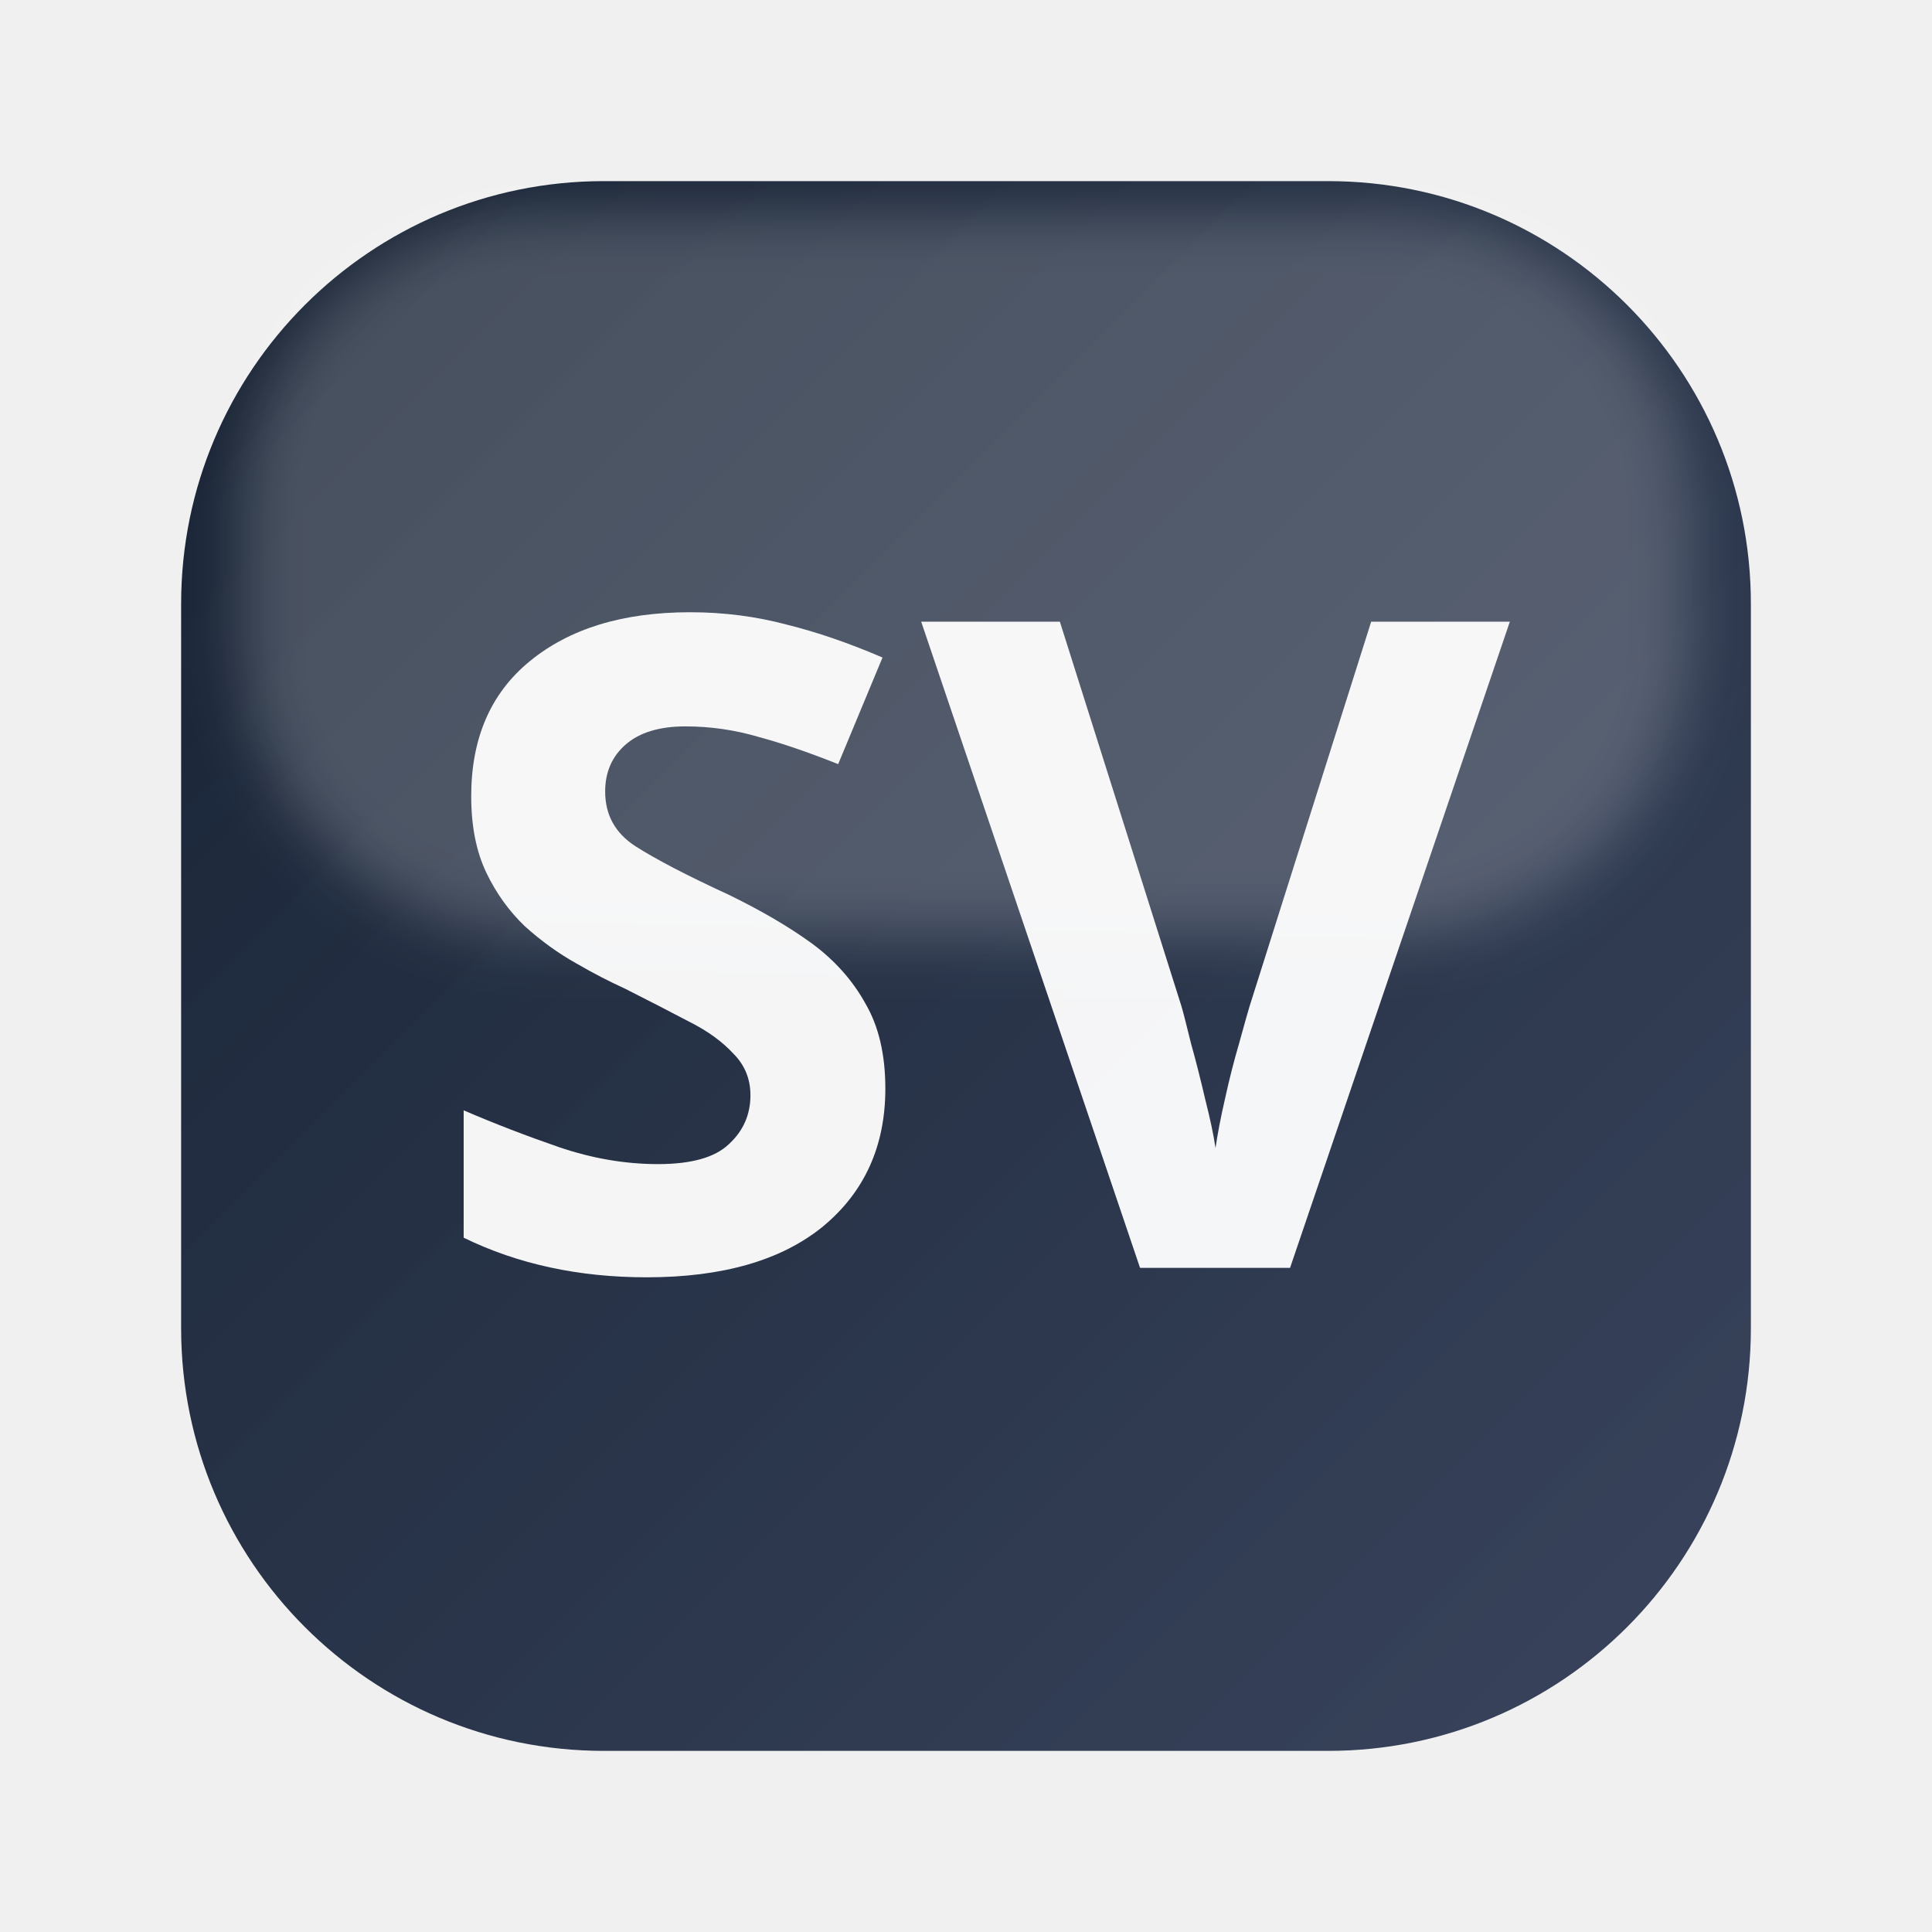
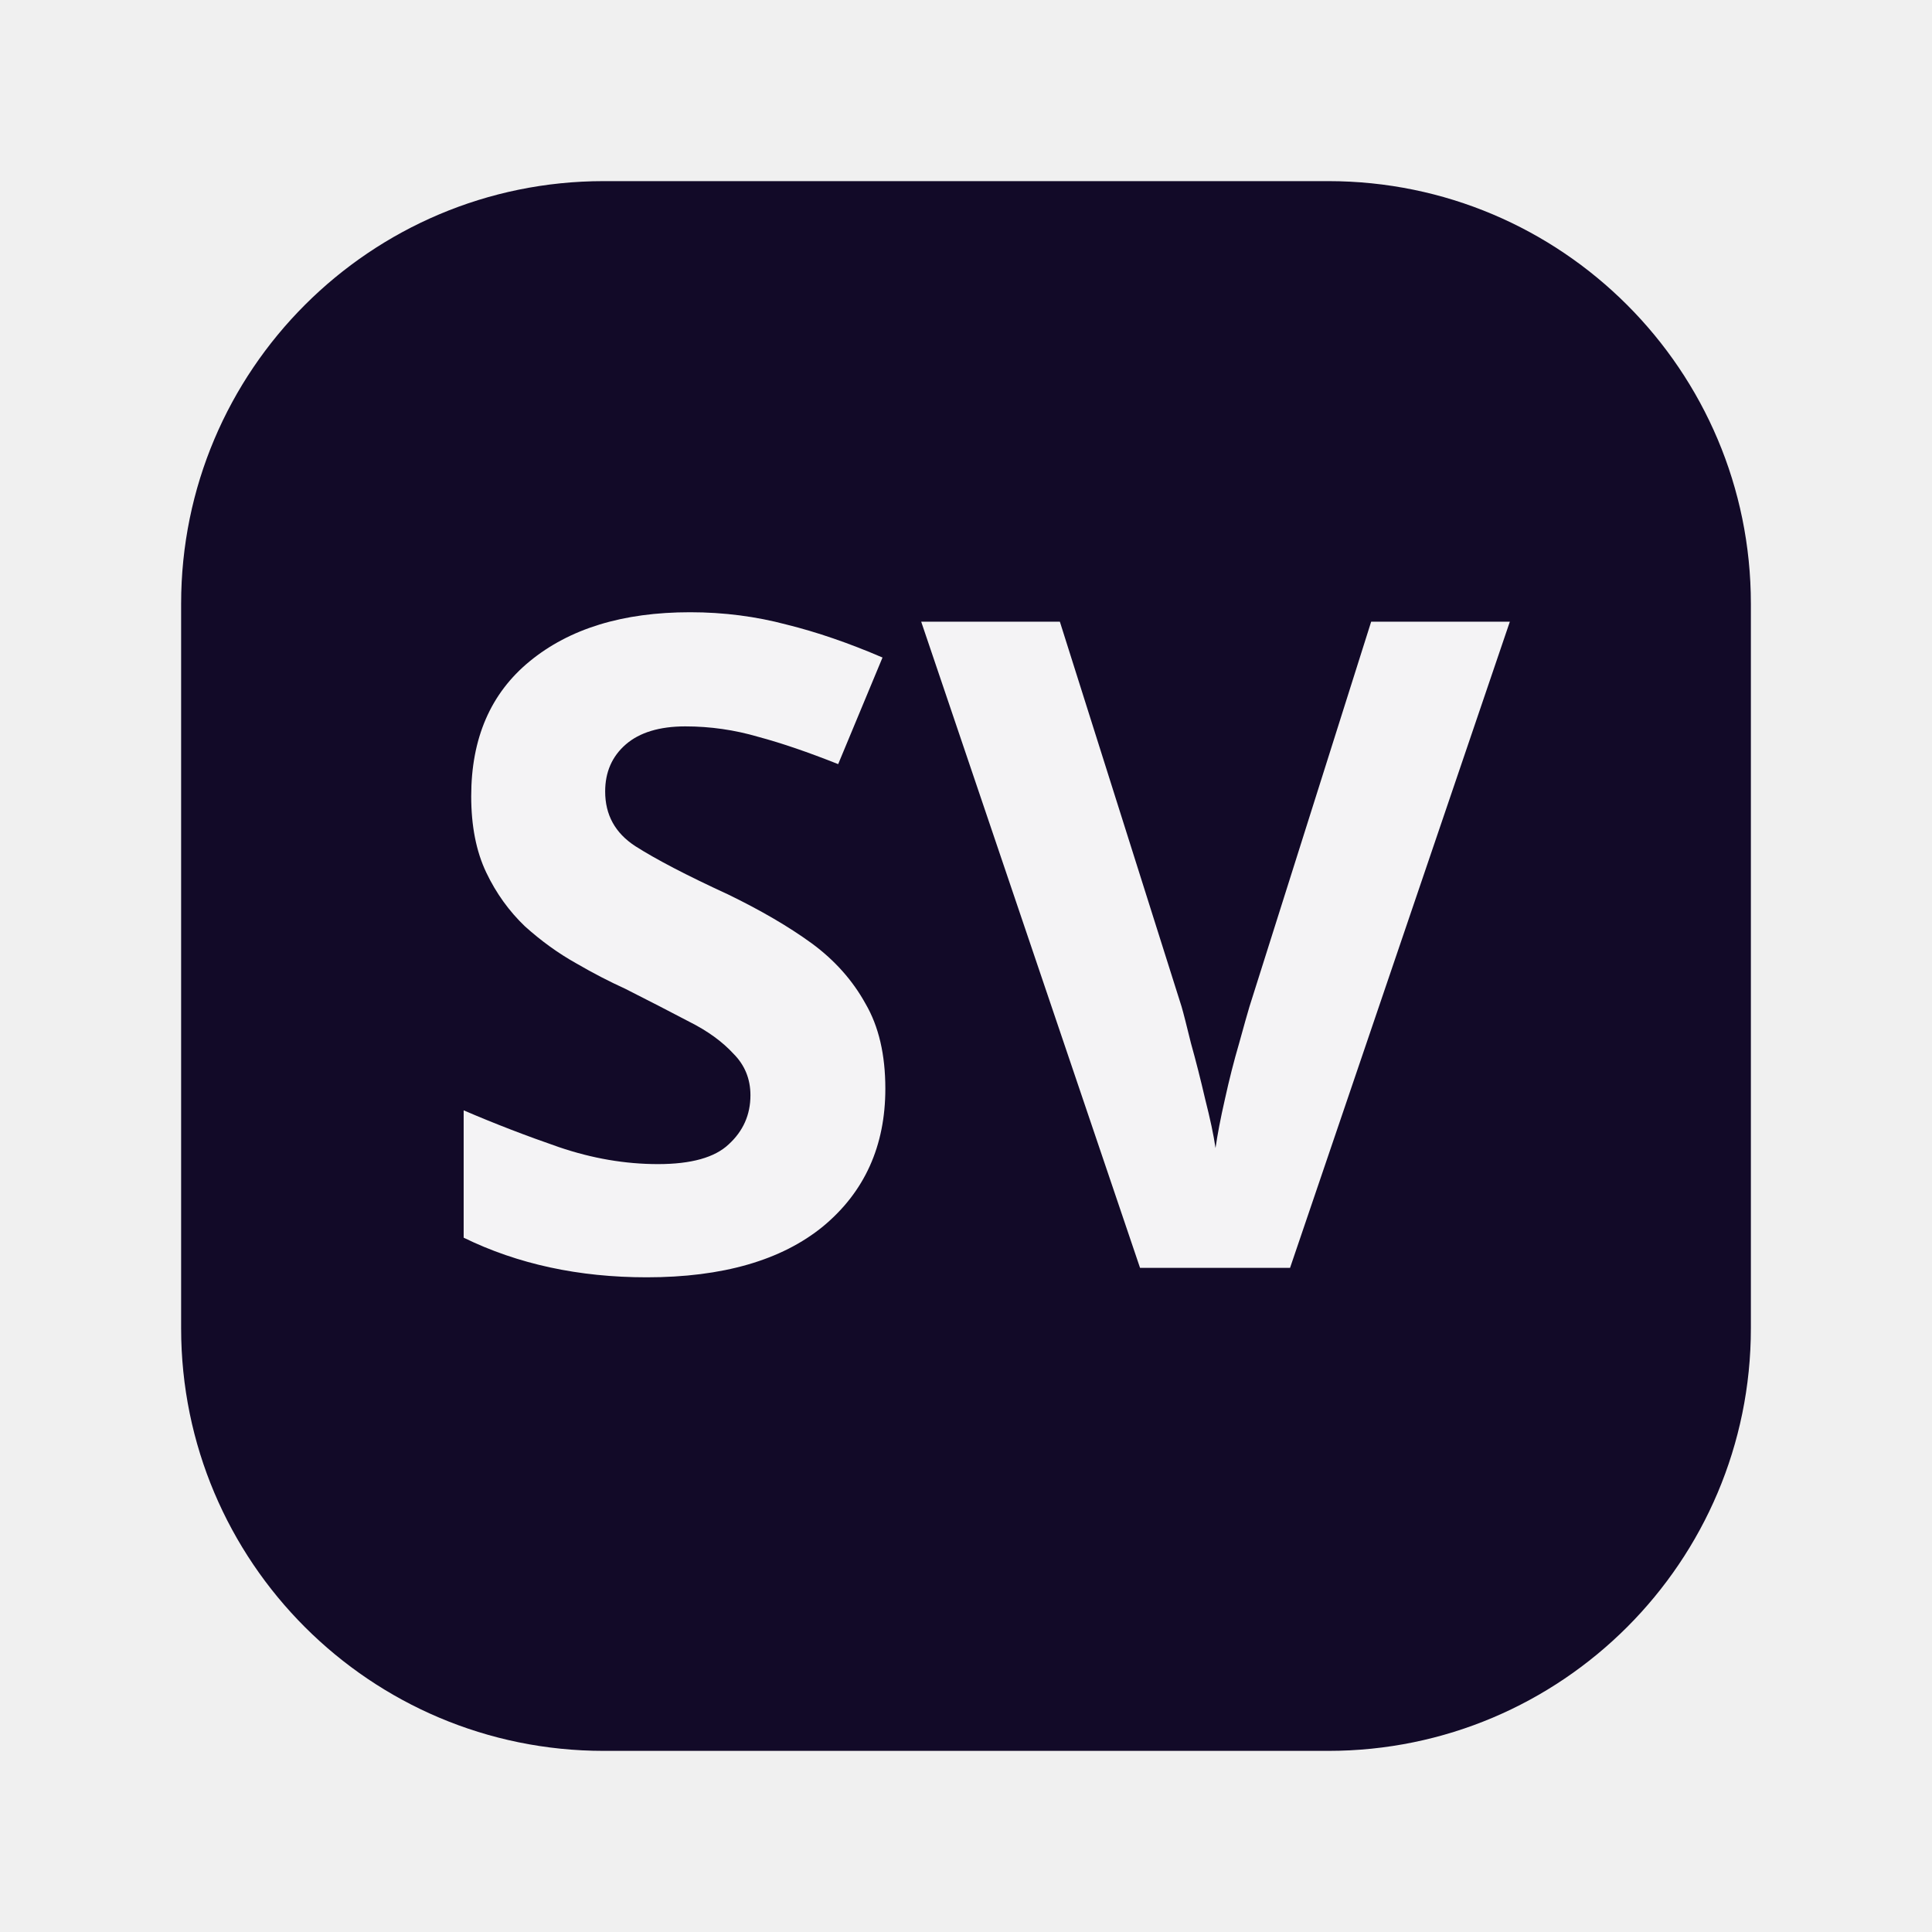
<svg xmlns="http://www.w3.org/2000/svg" viewBox="0 0 32 32" width="32" height="32">
-   <defs>
-     <linearGradient id="g" x1="0" y1="0" x2="1" y2="1">
-       <stop offset="0%" stop-color="#0A1628" stop-opacity="0.95" />
-       <stop offset="100%" stop-color="#1A2744" stop-opacity="0.85" />
-     </linearGradient>
-     <filter id="blur">
-       <feGaussianBlur in="SourceGraphic" stdDeviation="0.5" />
-     </filter>
-   </defs>
-   <rect x="3" y="3" width="26" height="26" rx="7" ry="7" fill="url(#g)" />
-   <rect x="4" y="3.5" width="24" height="12" rx="5" ry="5" fill="white" fill-opacity="0.2" filter="url(#blur)" />
+   <rect x="3" y="3" width="26" height="26" rx="7" ry="7" fill="#120A28" />
  <text x="16" y="21" text-anchor="middle" font-family="system-ui, sans-serif" font-weight="700" font-size="15" fill="white" fill-opacity="0.95">SV</text>
</svg>
